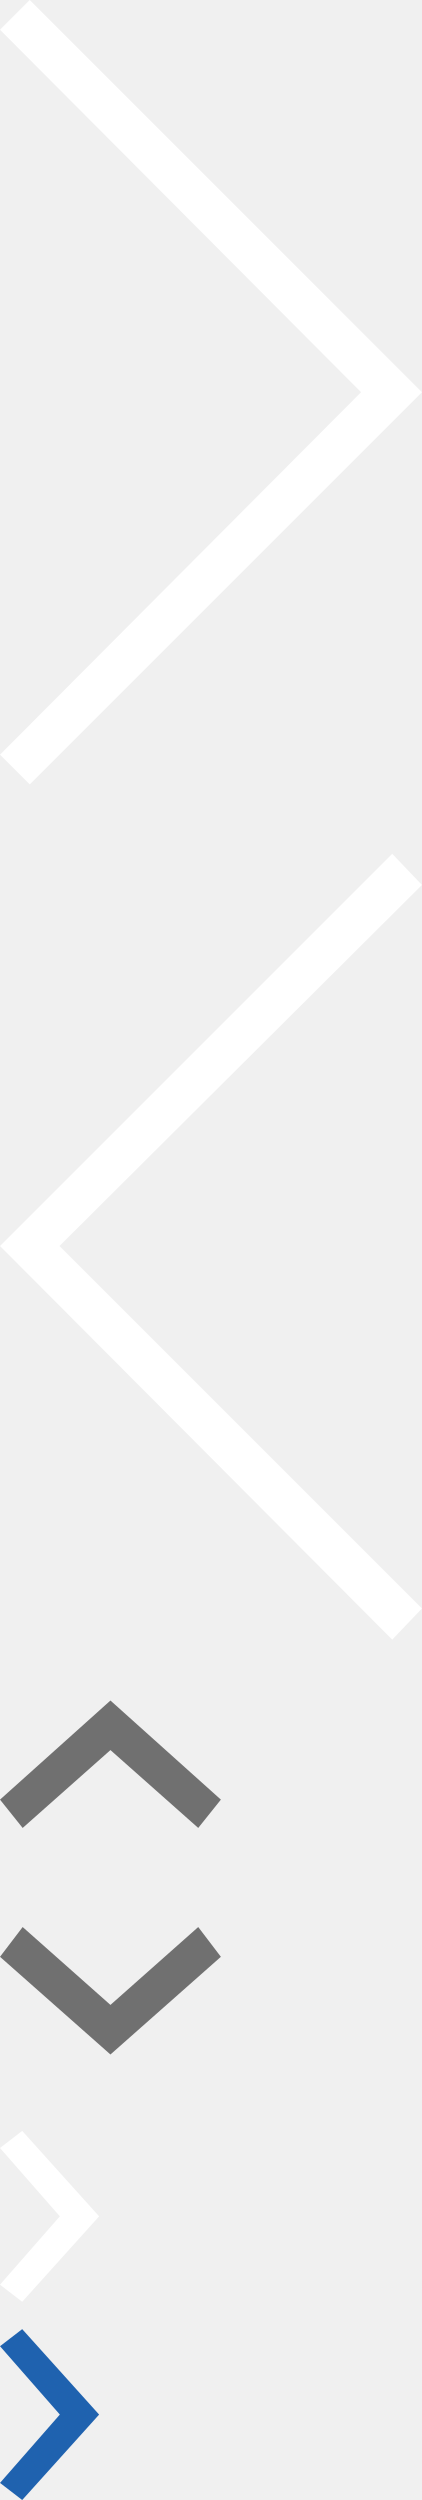
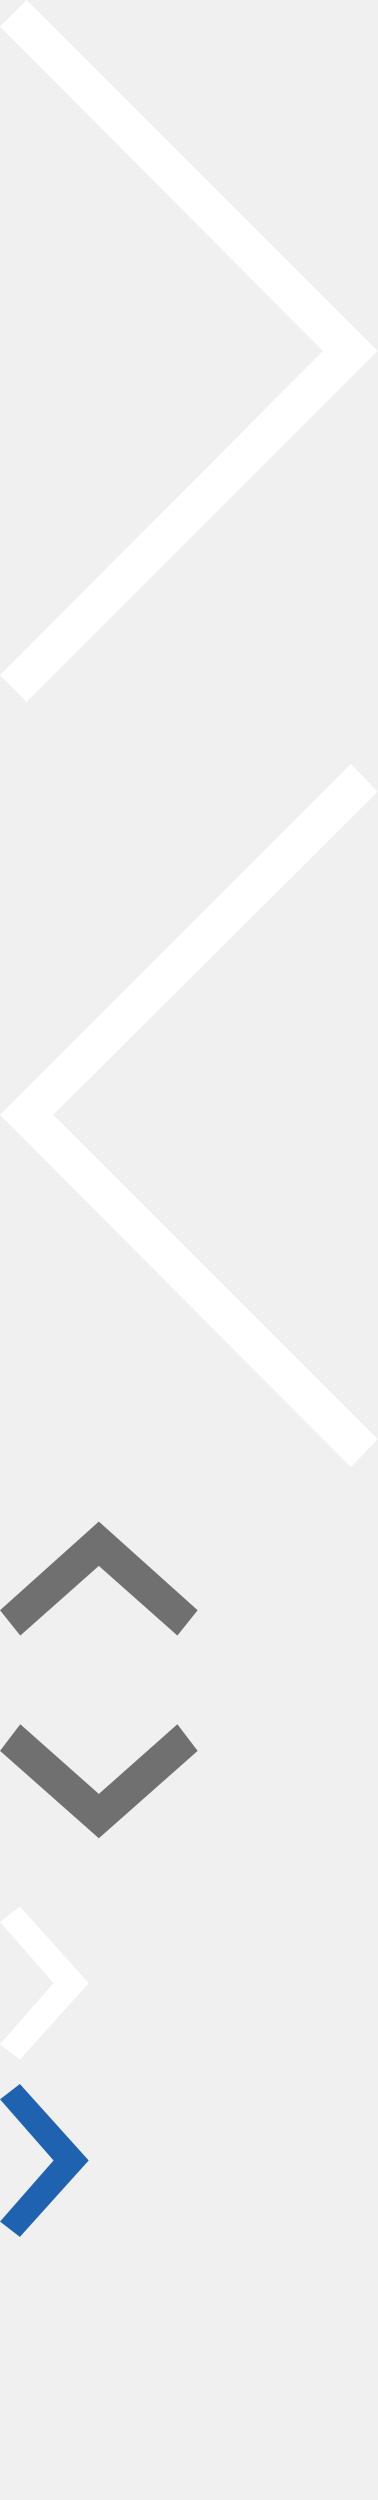
- <svg xmlns="http://www.w3.org/2000/svg" version="1.1" id="Layer_1" x="0px" y="0px" width="29.8px" height="176.564px" viewBox="0 0 29.8 176.564" enable-background="new 0 0 29.8 176.564" xml:space="preserve">
+ <svg xmlns="http://www.w3.org/2000/svg" version="1.1" id="Layer_1" x="0px" y="0px" width="29.8px" height="197.331px" viewBox="0 0 29.8 197.331" enable-background="new 0 0 29.8 197.331" xml:space="preserve">
  <g>
    <polygon fill="#FFFFFF" points="2.1,55.4 0,53.3 25.5,27.7 0,2.1 2.1,0 29.8,27.7  " />
  </g>
  <g>
    <polygon fill="#FFFFFF" points="27.701,115.8 0,88 27.701,60.3 29.8,62.5 4.2,88 29.8,113.6  " />
  </g>
  <path fill="#707070" d="M7.8,120.1l7.8,7l-1.6,2l-6.2-5.5l-6.2,5.5l-1.6-2L7.8,120.1z" />
-   <path fill="#707070" d="M0,138.2l1.6-2.102l6.2,5.5l6.2-5.5l1.6,2.102L7.8,145.1L0,138.2z" />
+   <path fill="#707070" d="M0,138.2l1.6-2.102l6.2,5.5l6.2-5.5l1.6,2.102l-7.8,6.9L0,138.2z" />
  <path fill="#FFFFFF" d="M7,156.531l-5.432,6.034L0,161.357l4.226-4.827L0,151.703l1.568-1.207L7,156.531z" />
  <path fill="#1F62AF" d="M7,170.531l-5.432,6.034L0,175.357l4.226-4.827L0,165.703l1.568-1.207L7,170.531z" />
</svg>
